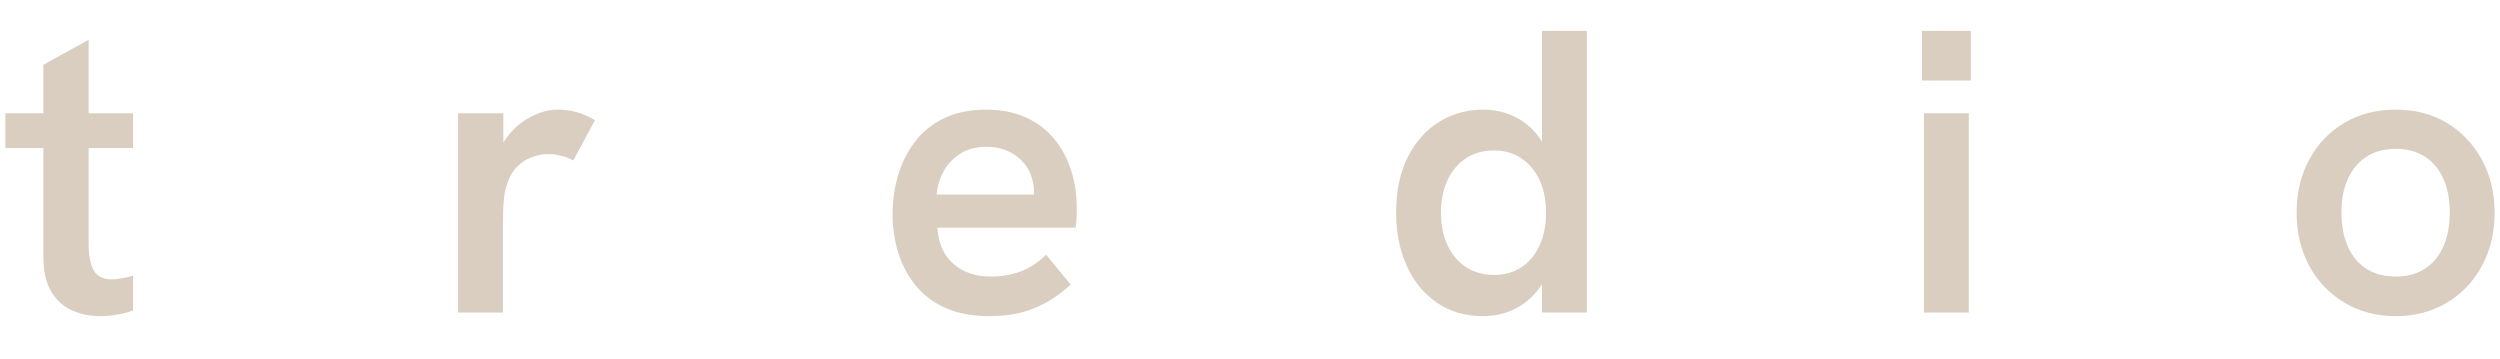
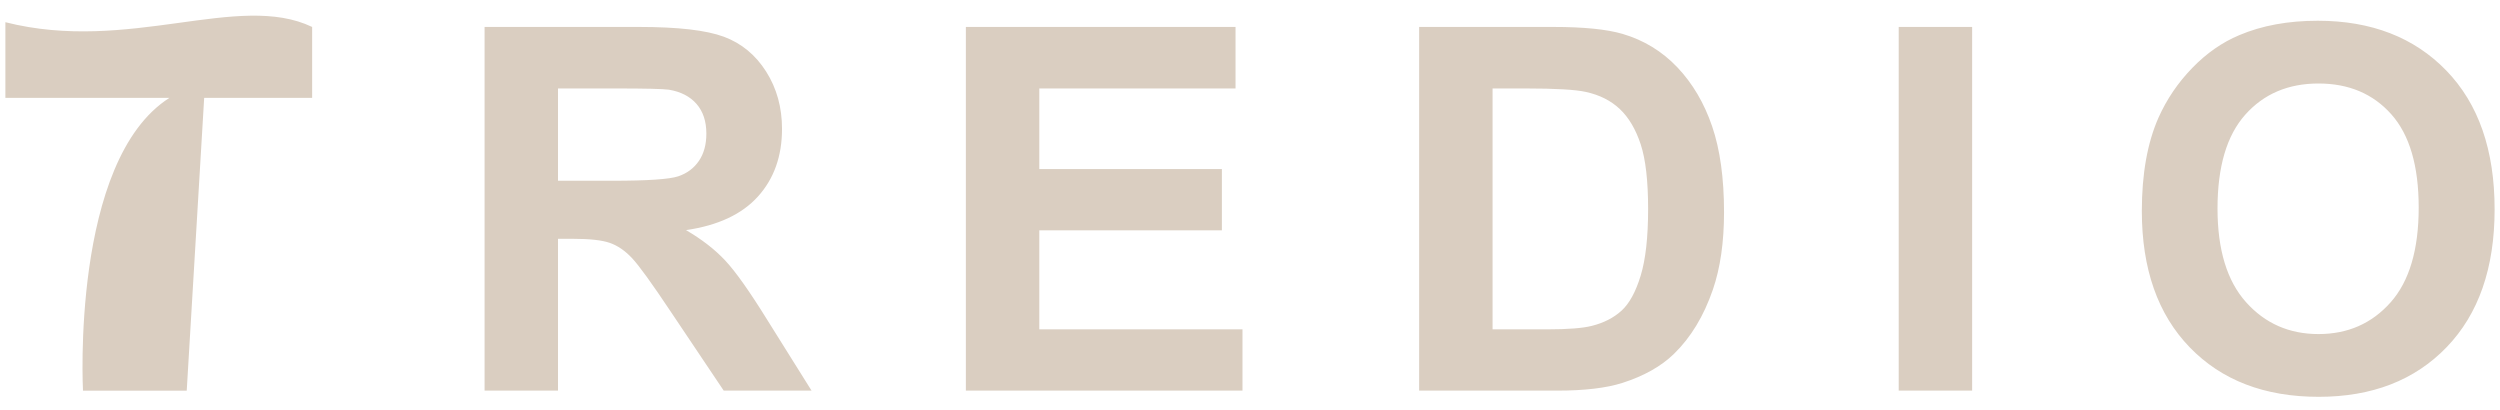
- <svg xmlns="http://www.w3.org/2000/svg" width="1856" height="266" viewBox="0 0 1856 266" fill="none">
-   <path fill="#DACEC1" d="M74.2 234.7Q63.1 234.7 53.35 230.35Q43.6 226 37.9 216.25Q32.2 206.5 32.2 190.6V48.1L65.8 29.5V181.3Q65.8 193.9 69.55 200.65Q73.3 207.4 83.2 207.4Q86.2 207.4 90.25 206.65Q94.3 205.9 98.8 204.7V230.5Q92.8 232.6 86.65 233.65Q80.5 234.7 74.2 234.7ZM4 109.9V84.1H98.8V109.9ZM340.06 232V84.1H373.66V124L367.36 124.9Q368.86 112 376.06 102.25Q383.26 92.5 393.61 86.95Q403.96 81.4 414.16 81.4Q421.36 81.4 427.96 83.2Q434.56 85 441.76 89.2L425.56 119.2Q422.26 117.1 417.01 115.75Q411.76 114.4 406.96 114.4Q400.66 114.4 394.51 116.8Q388.36 119.2 383.56 124.15Q378.76 129.1 376.36 136.9Q374.86 141.1 374.11 147.85Q373.36 154.6 373.36 166.6V232ZM734.32 234.7Q715.72 234.7 702.07 228.7Q688.42 222.7 679.72 211.9Q671.02 201.1 666.82 187.45Q662.62 173.8 662.62 159.1Q662.62 144.4 666.67 130.45Q670.72 116.5 679.12 105.4Q687.52 94.3 700.72 87.85Q713.92 81.4 731.92 81.4Q749.02 81.4 761.77 87.25Q774.52 93.1 782.92 103.45Q791.32 113.8 795.37 127Q799.42 140.2 799.42 155.2Q799.42 157.3 799.27 161.2Q799.12 165.1 798.52 169H695.92Q697.12 186.7 707.92 196Q718.72 205.3 735.52 205.3Q747.82 205.3 758.02 201.4Q768.22 197.5 776.62 189.1L794.92 211.3Q785.62 219.7 776.32 224.8Q767.02 229.9 756.97 232.3Q746.92 234.7 734.32 234.7ZM766.72 152.2Q767.32 149.8 767.47 147.4Q767.62 145 767.62 142.6Q767.62 136 765.37 130Q763.12 124 758.62 119.35Q754.12 114.7 747.52 111.85Q740.92 109 732.52 109Q720.82 109 712.87 114.1Q704.92 119.2 700.57 127.15Q696.22 135.1 695.32 144.4H777.52ZM1100.98 234.7Q1081.18 234.7 1066.63 224.65Q1052.08 214.6 1044.28 197.2Q1036.48 179.8 1036.48 157.9Q1036.48 133.9 1045.03 116.8Q1053.58 99.7 1068.28 90.55Q1082.98 81.4 1100.98 81.4Q1113.58 81.4 1124.23 86.5Q1134.88 91.6 1142.23 101.35Q1149.58 111.1 1152.58 125.2L1144.78 125.5V22.9H1178.08V232H1144.78V190.9L1153.78 188.8Q1149.88 205 1141.93 215.05Q1133.98 225.1 1123.48 229.9Q1112.98 234.7 1100.98 234.7ZM1109.08 204.1Q1120.78 204.1 1129.48 198.4Q1138.18 192.7 1142.98 182.2Q1147.78 171.7 1147.78 157.9Q1147.78 144.1 1142.98 133.75Q1138.18 123.4 1129.48 117.55Q1120.78 111.7 1109.08 111.7Q1097.38 111.7 1088.53 117.4Q1079.68 123.1 1074.73 133.6Q1069.78 144.1 1069.78 157.9Q1069.78 171.7 1074.73 182.2Q1079.68 192.7 1088.53 198.4Q1097.38 204.1 1109.08 204.1ZM1428.34 232V84.1H1461.64V232ZM1426.84 59.8V22.9H1463.14V59.8ZM1778.5 234.7Q1757.5 234.7 1740.7 224.8Q1723.9 214.9 1714.45 197.5Q1705 180.1 1705 157.9Q1705 135.7 1714.45 118.3Q1723.9 100.9 1740.55 91.15Q1757.2 81.4 1778.5 81.4Q1800.1 81.4 1816.45 91.15Q1832.8 100.9 1842.4 118.3Q1852 135.7 1852 157.9Q1852 180.1 1842.55 197.5Q1833.1 214.9 1816.45 224.8Q1799.8 234.7 1778.5 234.7ZM1778.8 205.3Q1791.1 205.3 1800.1 199.6Q1809.1 193.9 1813.9 183.1Q1818.7 172.3 1818.7 157.9Q1818.7 143.2 1813.9 132.55Q1809.1 121.9 1800.1 116.2Q1791.1 110.5 1778.8 110.5Q1765.9 110.5 1756.9 116.35Q1747.9 122.2 1743.1 132.7Q1738.3 143.2 1738.3 157.9Q1738.3 172.3 1743.1 183.1Q1747.9 193.9 1756.9 199.6Q1765.9 205.3 1778.8 205.3Z" />
+ <svg xmlns="http://www.w3.org/2000/svg" width="1856" height="304" viewBox="0 0 1856 304" fill="none">
+   <path fill="#DACEC1" d="M4 16.49C95.84 39.74 176.85 -6.25 231.73 20V72.65H151.58L138.63 290.01H61.61C61.61 290.01 52.52 119.24 125.79 72.65H4C4 72.56 4 34.46 4 16.49Z M359.75 290V20H474.49Q517.77 20 537.39 27.27Q557 34.55 568.79 53.15Q580.57 71.75 580.57 95.7Q580.57 126.08 562.71 145.88Q544.84 165.68 509.3 170.84Q526.98 181.15 538.49 193.49Q550 205.83 569.52 237.33L602.49 290H537.29L497.88 231.25Q476.88 199.75 469.15 191.56Q461.41 183.36 452.76 180.33Q444.1 177.29 425.31 177.29H414.26V290H359.75ZM414.26 134.19H454.6Q493.83 134.19 503.59 130.87Q513.35 127.56 518.87 119.45Q524.4 111.35 524.4 99.19Q524.4 85.57 517.13 77.19Q509.85 68.81 496.59 66.59Q489.96 65.67 456.81 65.67H414.26V134.19ZM717.06 290V20H917.26V65.67H771.58V125.53H907.13V171.02H771.58V244.51H922.42V290H717.06ZM1053.57 20H1153.21Q1186.91 20 1204.59 25.16Q1228.35 32.16 1245.3 50.02Q1262.24 67.89 1271.08 93.76Q1279.92 119.64 1279.92 157.58Q1279.92 190.91 1271.63 215.04Q1261.5 244.51 1242.72 262.74Q1228.53 276.56 1204.41 284.29Q1186.36 290 1156.15 290H1053.57V20ZM1108.08 65.67V244.51H1148.79Q1171.62 244.51 1181.75 241.93Q1195.01 238.62 1203.76 230.7Q1212.51 222.78 1218.04 204.64Q1223.56 186.5 1223.56 155.18Q1223.56 123.87 1218.04 107.11Q1212.51 90.36 1202.56 80.96Q1192.62 71.57 1177.33 68.25Q1165.92 65.67 1132.58 65.67H1108.08ZM1409.6 290V20H1464.11V290H1409.6ZM1590.1 156.66Q1590.1 115.4 1602.44 87.41Q1611.65 66.78 1627.58 50.39Q1643.52 34 1662.48 26.08Q1687.71 15.4 1720.68 15.4Q1780.35 15.4 1816.18 52.42Q1852 89.43 1852 155.37Q1852 220.75 1816.45 257.68Q1780.91 294.6 1721.42 294.6Q1661.2 294.6 1625.65 257.86Q1590.1 221.12 1590.1 156.66ZM1646.28 154.82Q1646.28 200.68 1667.46 224.34Q1688.64 248.01 1721.24 248.01Q1753.84 248.01 1774.74 224.52Q1795.64 201.04 1795.64 154.08Q1795.64 107.67 1775.29 84.83Q1754.94 61.99 1721.24 61.99Q1687.53 61.99 1666.91 85.11Q1646.28 108.22 1646.28 154.82Z" />
</svg>
